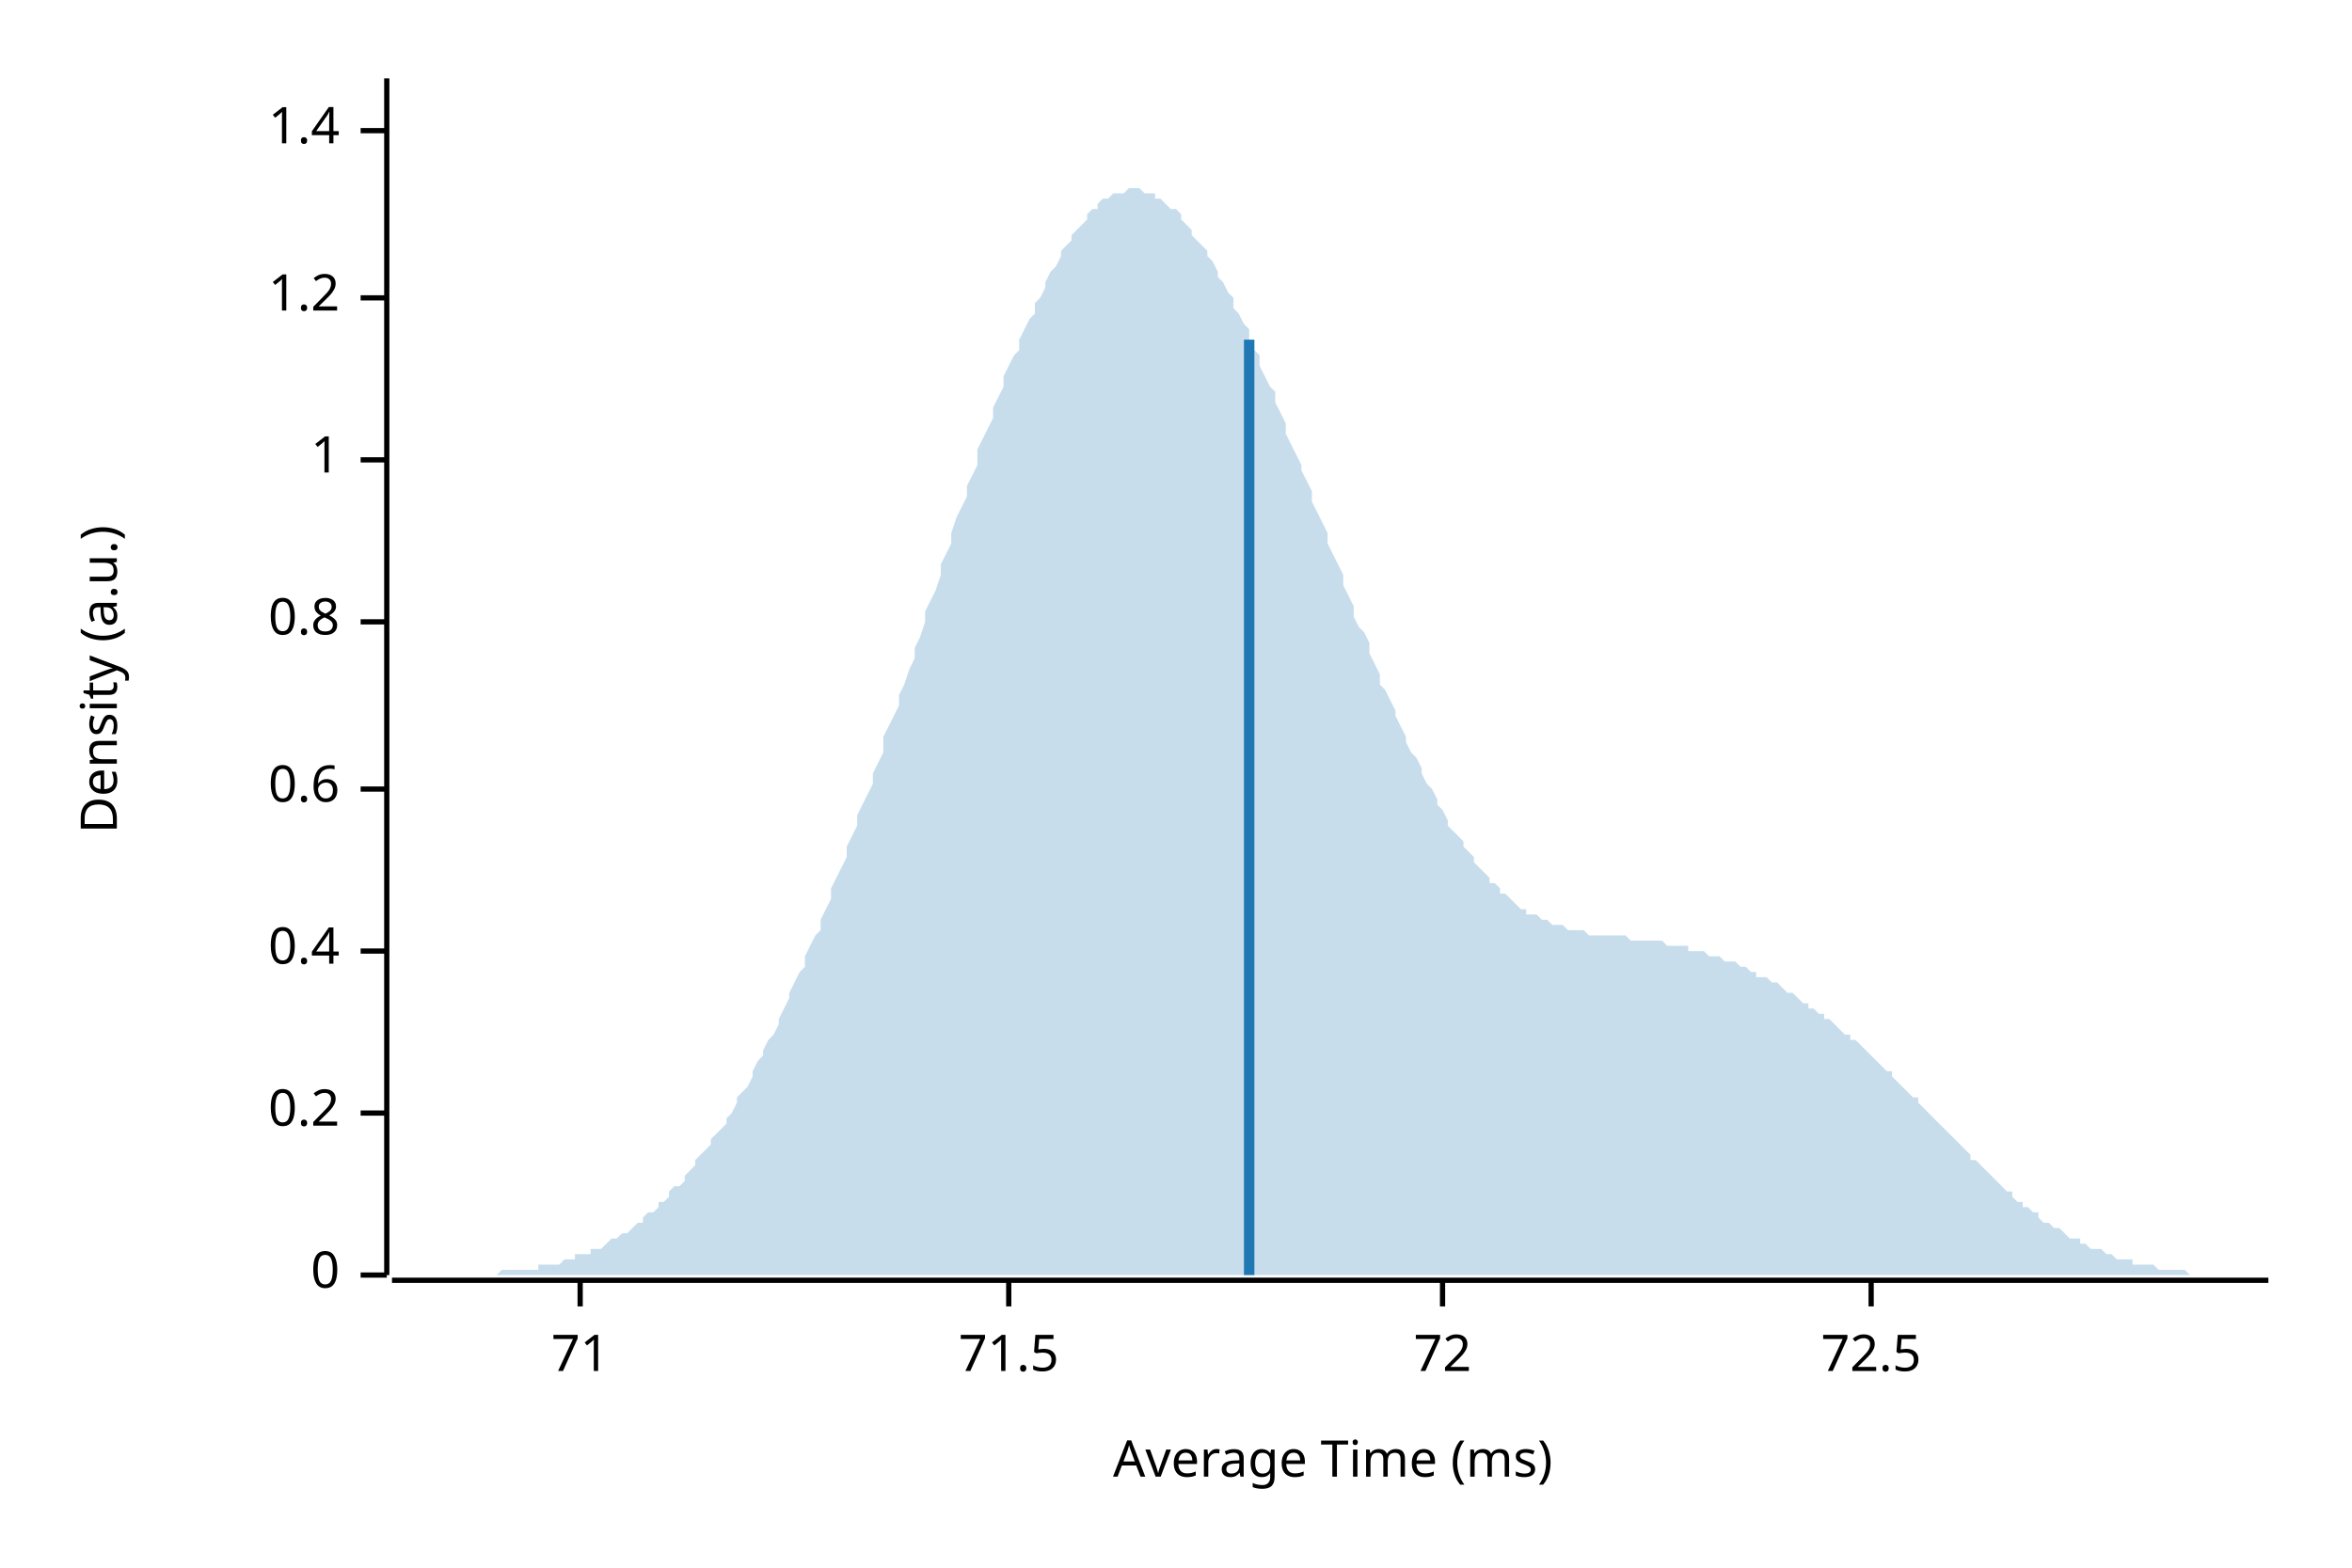
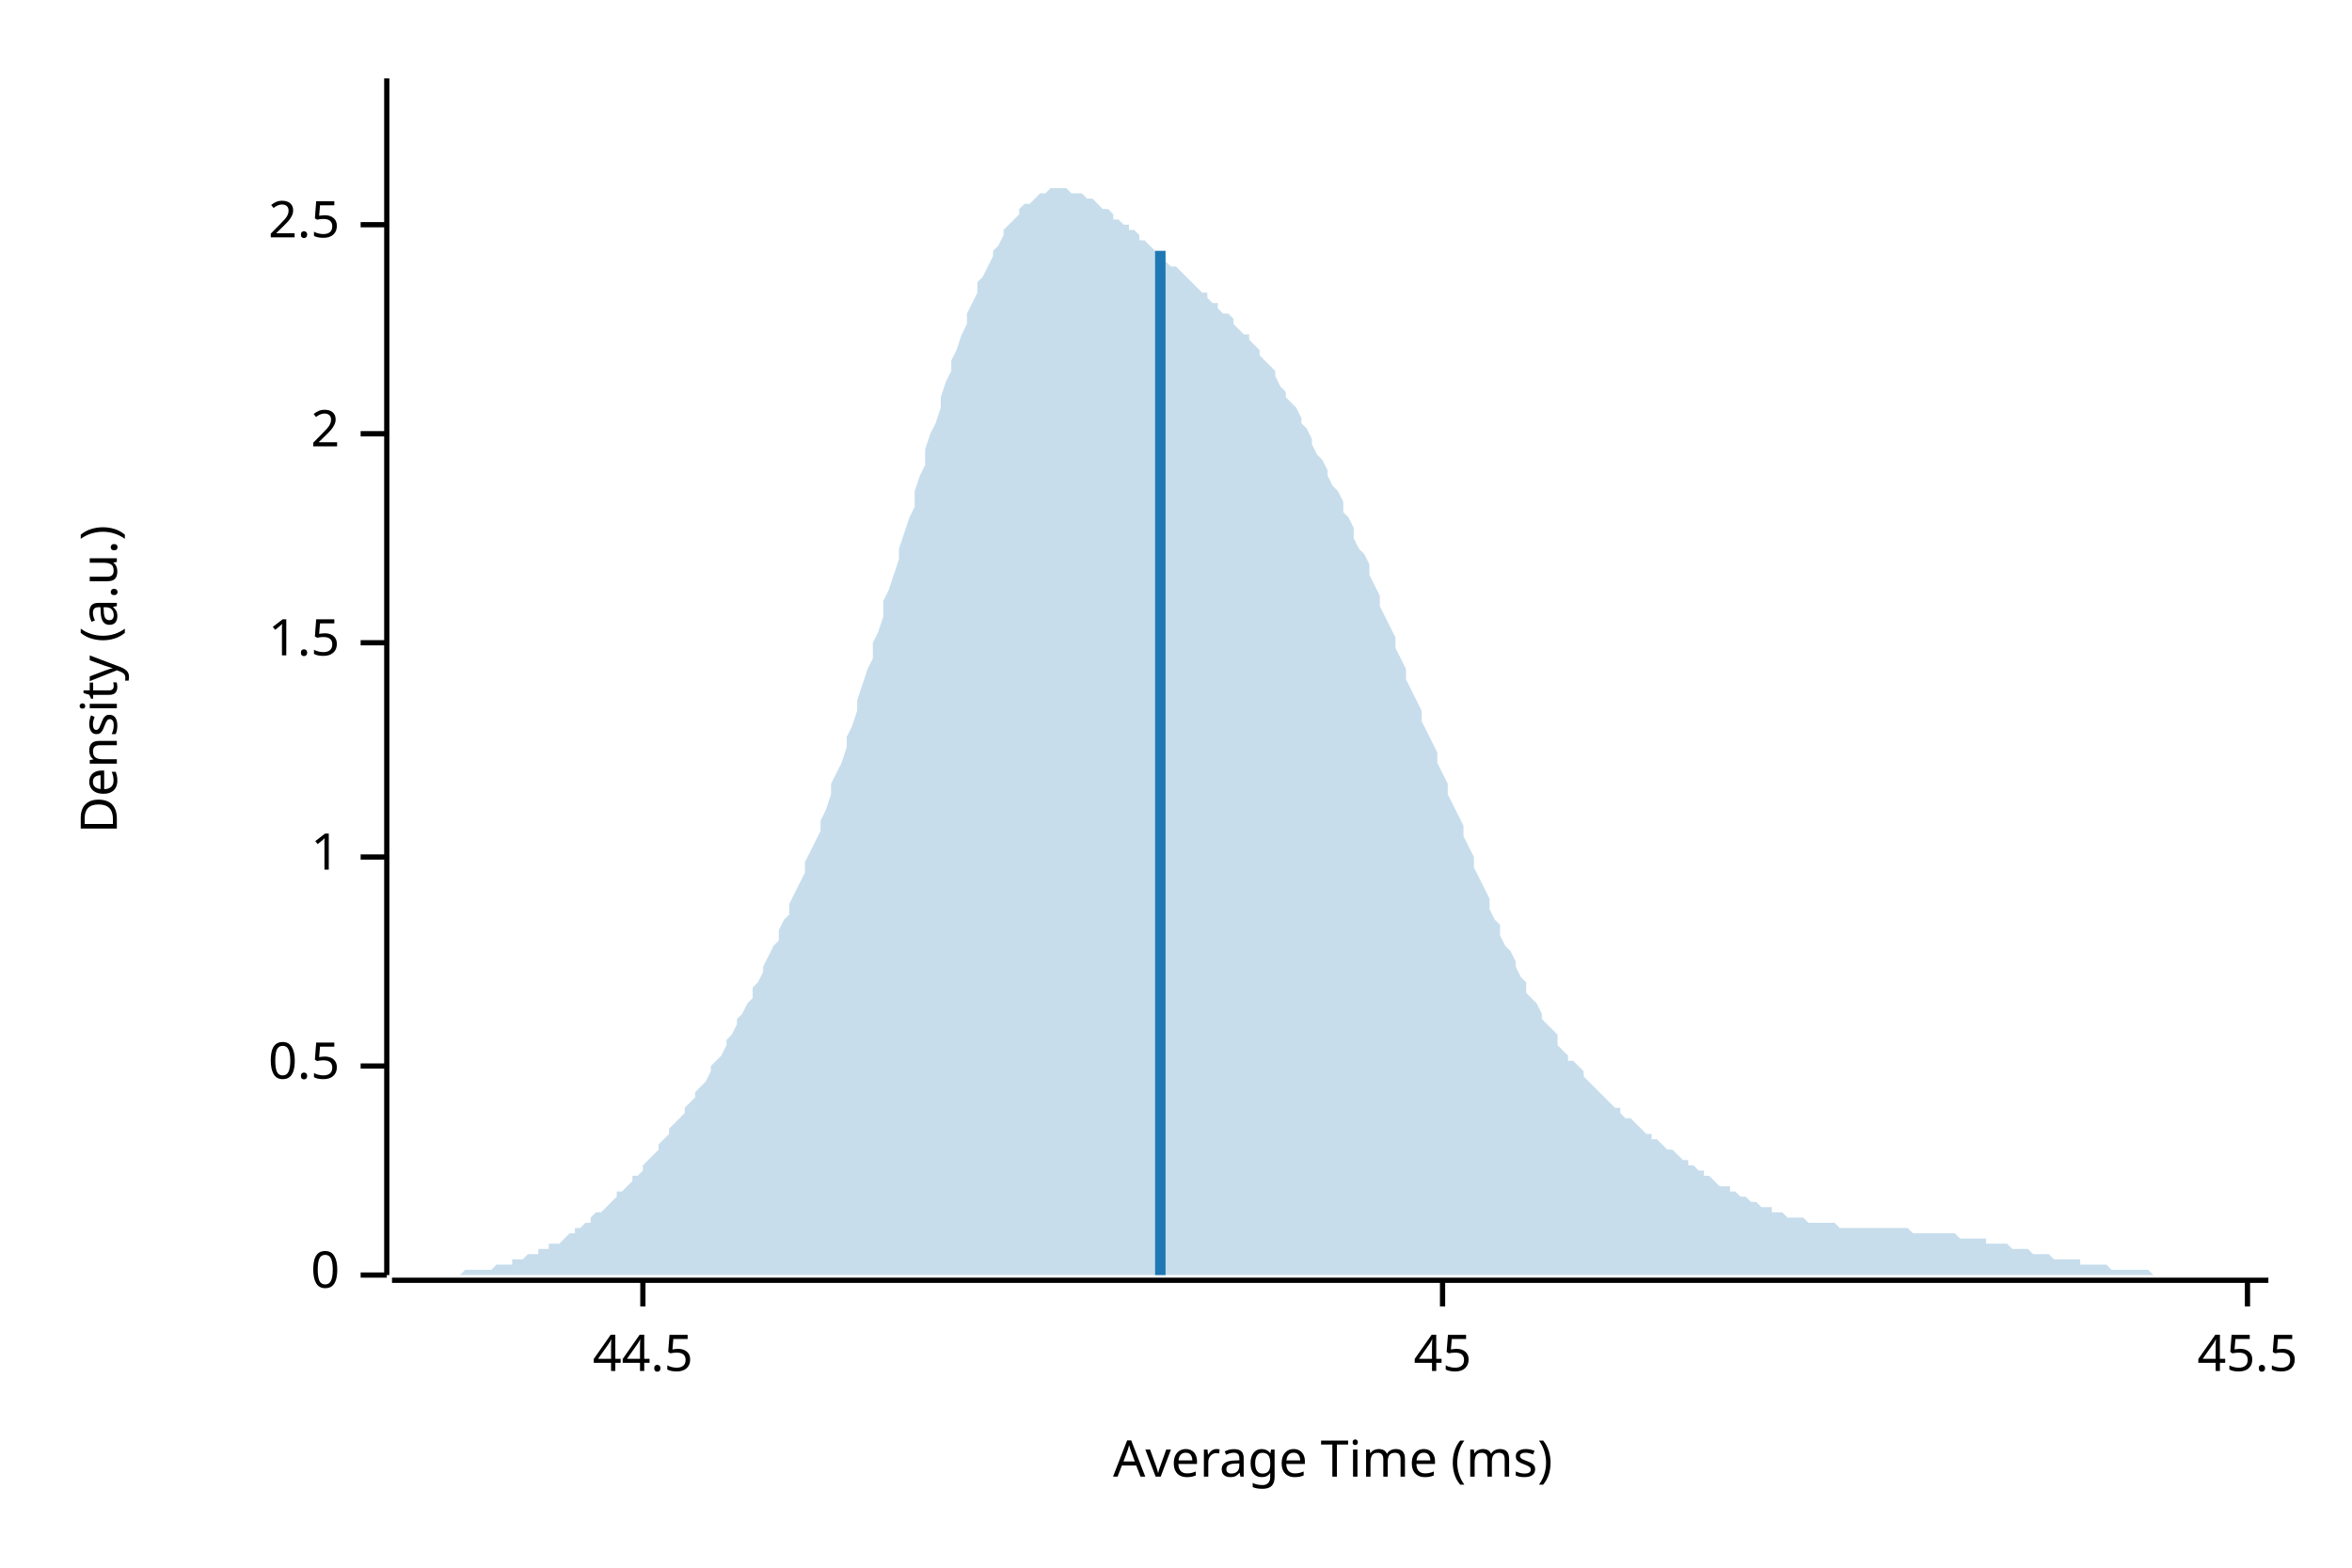
<svg xmlns="http://www.w3.org/2000/svg" width="450" height="300" viewBox="0 0 450 300">
  <text x="15" y="130" dy="0.76em" text-anchor="middle" font-family="sans-serif" font-size="9.677" opacity="1" fill="#000000" transform="rotate(270, 15, 130)">
Density (a.u.)
</text>
  <text x="255" y="285" dy="-0.5ex" text-anchor="middle" font-family="sans-serif" font-size="9.677" opacity="1" fill="#000000">
Average Time (ms)
</text>
  <polyline fill="none" opacity="1" stroke="#000000" stroke-width="1" points="74,15 74,244 " />
  <text x="65" y="244" dy="0.5ex" text-anchor="end" font-family="sans-serif" font-size="9.677" opacity="1" fill="#000000">
0
</text>
  <polyline fill="none" opacity="1" stroke="#000000" stroke-width="1" points="69,244 74,244 " />
-   <text x="65" y="213" dy="0.5ex" text-anchor="end" font-family="sans-serif" font-size="9.677" opacity="1" fill="#000000">
- 0.2
+   <text x="65" y="204" dy="0.5ex" text-anchor="end" font-family="sans-serif" font-size="9.677" opacity="1" fill="#000000">
+ 0.5
</text>
-   <polyline fill="none" opacity="1" stroke="#000000" stroke-width="1" points="69,213 74,213 " />
-   <text x="65" y="182" dy="0.5ex" text-anchor="end" font-family="sans-serif" font-size="9.677" opacity="1" fill="#000000">
- 0.4
- </text>
-   <polyline fill="none" opacity="1" stroke="#000000" stroke-width="1" points="69,182 74,182 " />
-   <text x="65" y="151" dy="0.5ex" text-anchor="end" font-family="sans-serif" font-size="9.677" opacity="1" fill="#000000">
- 0.6
- </text>
-   <polyline fill="none" opacity="1" stroke="#000000" stroke-width="1" points="69,151 74,151 " />
-   <text x="65" y="119" dy="0.5ex" text-anchor="end" font-family="sans-serif" font-size="9.677" opacity="1" fill="#000000">
- 0.8
- </text>
-   <polyline fill="none" opacity="1" stroke="#000000" stroke-width="1" points="69,119 74,119 " />
-   <text x="65" y="88" dy="0.5ex" text-anchor="end" font-family="sans-serif" font-size="9.677" opacity="1" fill="#000000">
+   <polyline fill="none" opacity="1" stroke="#000000" stroke-width="1" points="69,204 74,204 " />
+   <text x="65" y="164" dy="0.5ex" text-anchor="end" font-family="sans-serif" font-size="9.677" opacity="1" fill="#000000">
1
</text>
-   <polyline fill="none" opacity="1" stroke="#000000" stroke-width="1" points="69,88 74,88 " />
-   <text x="65" y="57" dy="0.5ex" text-anchor="end" font-family="sans-serif" font-size="9.677" opacity="1" fill="#000000">
- 1.2
+   <polyline fill="none" opacity="1" stroke="#000000" stroke-width="1" points="69,164 74,164 " />
+   <text x="65" y="123" dy="0.5ex" text-anchor="end" font-family="sans-serif" font-size="9.677" opacity="1" fill="#000000">
+ 1.5
</text>
-   <polyline fill="none" opacity="1" stroke="#000000" stroke-width="1" points="69,57 74,57 " />
-   <text x="65" y="25" dy="0.5ex" text-anchor="end" font-family="sans-serif" font-size="9.677" opacity="1" fill="#000000">
- 1.4
+   <polyline fill="none" opacity="1" stroke="#000000" stroke-width="1" points="69,123 74,123 " />
+   <text x="65" y="83" dy="0.5ex" text-anchor="end" font-family="sans-serif" font-size="9.677" opacity="1" fill="#000000">
+ 2
</text>
-   <polyline fill="none" opacity="1" stroke="#000000" stroke-width="1" points="69,25 74,25 " />
+   <polyline fill="none" opacity="1" stroke="#000000" stroke-width="1" points="69,83 74,83 " />
+   <text x="65" y="43" dy="0.5ex" text-anchor="end" font-family="sans-serif" font-size="9.677" opacity="1" fill="#000000">
+ 2.5
+ </text>
+   <polyline fill="none" opacity="1" stroke="#000000" stroke-width="1" points="69,43 74,43 " />
  <polyline fill="none" opacity="1" stroke="#000000" stroke-width="1" points="75,245 434,245 " />
-   <text x="111" y="255" dy="0.76em" text-anchor="middle" font-family="sans-serif" font-size="9.677" opacity="1" fill="#000000">
- 71
+   <text x="123" y="255" dy="0.76em" text-anchor="middle" font-family="sans-serif" font-size="9.677" opacity="1" fill="#000000">
+ 44.5
</text>
-   <polyline fill="none" opacity="1" stroke="#000000" stroke-width="1" points="111,245 111,250 " />
-   <text x="193" y="255" dy="0.76em" text-anchor="middle" font-family="sans-serif" font-size="9.677" opacity="1" fill="#000000">
- 71.5
- </text>
-   <polyline fill="none" opacity="1" stroke="#000000" stroke-width="1" points="193,245 193,250 " />
+   <polyline fill="none" opacity="1" stroke="#000000" stroke-width="1" points="123,245 123,250 " />
  <text x="276" y="255" dy="0.76em" text-anchor="middle" font-family="sans-serif" font-size="9.677" opacity="1" fill="#000000">
- 72
+ 45
</text>
  <polyline fill="none" opacity="1" stroke="#000000" stroke-width="1" points="276,245 276,250 " />
-   <text x="358" y="255" dy="0.76em" text-anchor="middle" font-family="sans-serif" font-size="9.677" opacity="1" fill="#000000">
- 72.5
+   <text x="430" y="255" dy="0.76em" text-anchor="middle" font-family="sans-serif" font-size="9.677" opacity="1" fill="#000000">
+ 45.5
</text>
-   <polyline fill="none" opacity="1" stroke="#000000" stroke-width="1" points="358,245 358,250 " />
-   <polygon opacity="0.25" fill="#1F78B4" points="75,244 75,244 76,244 77,244 77,244 78,244 79,244 80,244 80,244 81,244 82,244 82,244 83,244 84,244 85,244 85,244 86,244 87,244 87,244 88,244 89,244 90,244 90,244 91,244 92,244 92,244 93,244 94,244 95,244 95,244 96,243 97,243 98,243 98,243 99,243 100,243 100,243 101,243 102,243 103,243 103,242 104,242 105,242 105,242 106,242 107,242 108,241 108,241 109,241 110,241 110,240 111,240 112,240 113,240 113,239 114,239 115,239 116,238 116,238 117,237 118,237 118,237 119,236 120,236 121,235 121,235 122,234 123,234 123,233 124,232 125,232 126,231 126,230 127,230 128,229 128,228 129,227 130,227 131,226 131,225 132,224 133,223 133,222 134,221 135,220 136,219 136,218 137,217 138,216 139,215 139,214 140,213 141,211 141,210 142,209 143,208 144,206 144,205 145,203 146,202 146,201 147,199 148,198 149,196 149,195 150,193 151,191 151,190 152,188 153,186 154,185 154,183 155,181 156,179 157,178 157,176 158,174 159,172 159,170 160,168 161,166 162,164 162,162 163,160 164,158 164,156 165,154 166,152 167,150 167,148 168,146 169,144 169,141 170,139 171,137 172,135 172,133 173,131 174,128 175,126 175,124 176,122 177,119 177,117 178,115 179,113 180,110 180,108 181,106 182,104 182,102 183,99 184,97 185,95 185,93 186,91 187,89 187,86 188,84 189,82 190,80 190,78 191,76 192,74 192,72 193,70 194,68 195,67 195,65 196,63 197,61 198,60 198,58 199,57 200,55 200,54 201,52 202,51 203,49 203,48 204,47 205,46 205,45 206,44 207,43 208,42 208,41 209,40 210,40 210,39 211,38 212,38 213,37 213,37 214,37 215,37 216,36 216,36 217,36 218,36 218,36 219,37 220,37 221,37 221,38 222,38 223,39 223,39 224,40 225,40 226,41 226,42 227,43 228,44 228,45 229,46 230,47 231,48 231,49 232,50 233,52 233,53 234,54 235,56 236,57 236,59 237,60 238,62 239,63 239,65 240,67 241,68 241,70 242,72 243,74 244,75 244,77 245,79 246,81 246,83 247,85 248,87 249,89 249,90 250,92 251,94 251,96 252,98 253,100 254,102 254,104 255,106 256,108 257,110 257,112 258,114 259,116 259,118 260,120 261,121 262,123 262,125 263,127 264,129 264,131 265,132 266,134 267,136 267,137 268,139 269,141 269,142 270,144 271,145 272,147 272,148 273,150 274,151 275,153 275,154 276,155 277,157 277,158 278,159 279,160 280,161 280,162 281,163 282,164 282,165 283,166 284,167 285,168 285,169 286,169 287,170 287,171 288,171 289,172 290,173 290,173 291,174 292,174 292,175 293,175 294,175 295,176 295,176 296,176 297,177 298,177 298,177 299,177 300,178 300,178 301,178 302,178 303,178 303,178 304,179 305,179 305,179 306,179 307,179 308,179 308,179 309,179 310,179 310,179 311,179 312,180 313,180 313,180 314,180 315,180 316,180 316,180 317,180 318,180 318,180 319,181 320,181 321,181 321,181 322,181 323,181 323,182 324,182 325,182 326,182 326,182 327,183 328,183 328,183 329,183 330,184 331,184 331,184 332,184 333,185 333,185 334,185 335,186 336,186 336,187 337,187 338,187 339,188 339,188 340,188 341,189 341,189 342,190 343,190 344,191 344,191 345,192 346,192 346,193 347,193 348,194 349,194 349,195 350,195 351,196 351,196 352,197 353,198 354,198 354,199 355,199 356,200 357,201 357,201 358,202 359,203 359,203 360,204 361,205 362,205 362,206 363,207 364,208 364,208 365,209 366,210 367,210 367,211 368,212 369,213 369,213 370,214 371,215 372,216 372,216 373,217 374,218 375,219 375,219 376,220 377,221 377,222 378,222 379,223 380,224 380,224 381,225 382,226 382,226 383,227 384,228 385,228 385,229 386,230 387,230 387,231 388,231 389,232 390,232 390,233 391,234 392,234 392,234 393,235 394,235 395,236 395,236 396,237 397,237 398,237 398,238 399,238 400,239 400,239 401,239 402,239 403,240 403,240 404,240 405,241 405,241 406,241 407,241 408,241 408,242 409,242 410,242 410,242 411,242 412,242 413,243 413,243 414,243 415,243 416,243 416,243 417,243 418,243 418,243 419,244 420,244 421,244 421,244 422,244 423,244 423,244 424,244 425,244 426,244 426,244 427,244 428,244 428,244 429,244 430,244 431,244 431,244 432,244 433,244 434,244 434,244 75,244 " />
-   <polyline fill="none" opacity="1" stroke="#1F78B4" stroke-width="2" points="239,244 239,65 " />
+   <polyline fill="none" opacity="1" stroke="#000000" stroke-width="1" points="430,245 430,250 " />
+   <polygon opacity="0.25" fill="#1F78B4" points="75,244 75,244 76,244 77,244 77,244 78,244 79,244 80,244 80,244 81,244 82,244 82,244 83,244 84,244 85,244 85,244 86,244 87,244 87,244 88,244 89,243 90,243 90,243 91,243 92,243 92,243 93,243 94,243 95,242 95,242 96,242 97,242 98,242 98,241 99,241 100,241 100,241 101,240 102,240 103,240 103,239 104,239 105,239 105,238 106,238 107,238 108,237 108,237 109,236 110,236 110,235 111,235 112,234 113,234 113,233 114,232 115,232 116,231 116,231 117,230 118,229 118,228 119,228 120,227 121,226 121,225 122,225 123,224 123,223 124,222 125,221 126,220 126,219 127,218 128,217 128,216 129,215 130,214 131,213 131,212 132,211 133,210 133,209 134,208 135,207 136,205 136,204 137,203 138,202 139,200 139,199 140,198 141,196 141,195 142,194 143,192 144,191 144,189 145,188 146,186 146,185 147,183 148,181 149,180 149,178 150,176 151,175 151,173 152,171 153,169 154,167 154,165 155,163 156,161 157,159 157,157 158,155 159,152 159,150 160,148 161,146 162,143 162,141 163,139 164,136 164,134 165,131 166,128 167,126 167,123 168,121 169,118 169,115 170,113 171,110 172,107 172,105 173,102 174,99 175,97 175,94 176,91 177,89 177,86 178,83 179,81 180,78 180,76 181,73 182,71 182,69 183,67 184,64 185,62 185,60 186,58 187,56 187,54 188,53 189,51 190,49 190,48 191,47 192,45 192,44 193,43 194,42 195,41 195,40 196,39 197,39 198,38 198,38 199,37 200,37 200,37 201,36 202,36 203,36 203,36 204,36 205,37 205,37 206,37 207,37 208,38 208,38 209,38 210,39 210,39 211,40 212,40 213,41 213,42 214,42 215,43 216,43 216,44 217,44 218,45 218,46 219,46 220,47 221,48 221,48 222,49 223,49 223,50 224,51 225,51 226,52 226,52 227,53 228,54 228,54 229,55 230,56 231,56 231,57 232,58 233,58 233,59 234,60 235,60 236,61 236,62 237,63 238,64 239,64 239,65 240,66 241,67 241,68 242,69 243,70 244,71 244,72 245,74 246,75 246,76 247,77 248,78 249,80 249,81 250,82 251,84 251,85 252,87 253,88 254,90 254,91 255,93 256,94 257,96 257,98 258,99 259,101 259,103 260,105 261,106 262,108 262,110 263,112 264,114 264,116 265,118 266,120 267,122 267,124 268,126 269,128 269,130 270,132 271,134 272,136 272,138 273,140 274,142 275,144 275,146 276,148 277,150 277,152 278,154 279,156 280,158 280,160 281,162 282,164 282,166 283,168 284,170 285,172 285,174 286,176 287,177 287,179 288,181 289,182 290,184 290,185 291,187 292,188 292,190 293,191 294,192 295,194 295,195 296,196 297,197 298,198 298,200 299,201 300,202 300,203 301,203 302,204 303,205 303,206 304,207 305,208 305,208 306,209 307,210 308,211 308,211 309,212 310,212 310,213 311,214 312,214 313,215 313,215 314,216 315,217 316,217 316,218 317,218 318,219 318,219 319,220 320,220 321,221 321,221 322,222 323,222 323,223 324,223 325,224 326,224 326,225 327,225 328,226 328,226 329,227 330,227 331,227 331,228 332,228 333,229 333,229 334,229 335,230 336,230 336,230 337,231 338,231 339,231 339,232 340,232 341,232 341,232 342,233 343,233 344,233 344,233 345,233 346,234 346,234 347,234 348,234 349,234 349,234 350,234 351,234 351,234 352,235 353,235 354,235 354,235 355,235 356,235 357,235 357,235 358,235 359,235 359,235 360,235 361,235 362,235 362,235 363,235 364,235 364,235 365,235 366,236 367,236 367,236 368,236 369,236 369,236 370,236 371,236 372,236 372,236 373,236 374,236 375,237 375,237 376,237 377,237 377,237 378,237 379,237 380,237 380,238 381,238 382,238 382,238 383,238 384,238 385,239 385,239 386,239 387,239 387,239 388,239 389,240 390,240 390,240 391,240 392,240 392,240 393,241 394,241 395,241 395,241 396,241 397,241 398,241 398,242 399,242 400,242 400,242 401,242 402,242 403,242 403,242 404,243 405,243 405,243 406,243 407,243 408,243 408,243 409,243 410,243 410,243 411,243 412,244 413,244 413,244 414,244 415,244 416,244 416,244 417,244 418,244 418,244 419,244 420,244 421,244 421,244 422,244 423,244 423,244 424,244 425,244 426,244 426,244 427,244 428,244 428,244 429,244 430,244 431,244 431,244 432,244 433,244 434,244 434,244 75,244 " />
+   <polyline fill="none" opacity="1" stroke="#1F78B4" stroke-width="2" points="222,244 222,48 " />
</svg>
